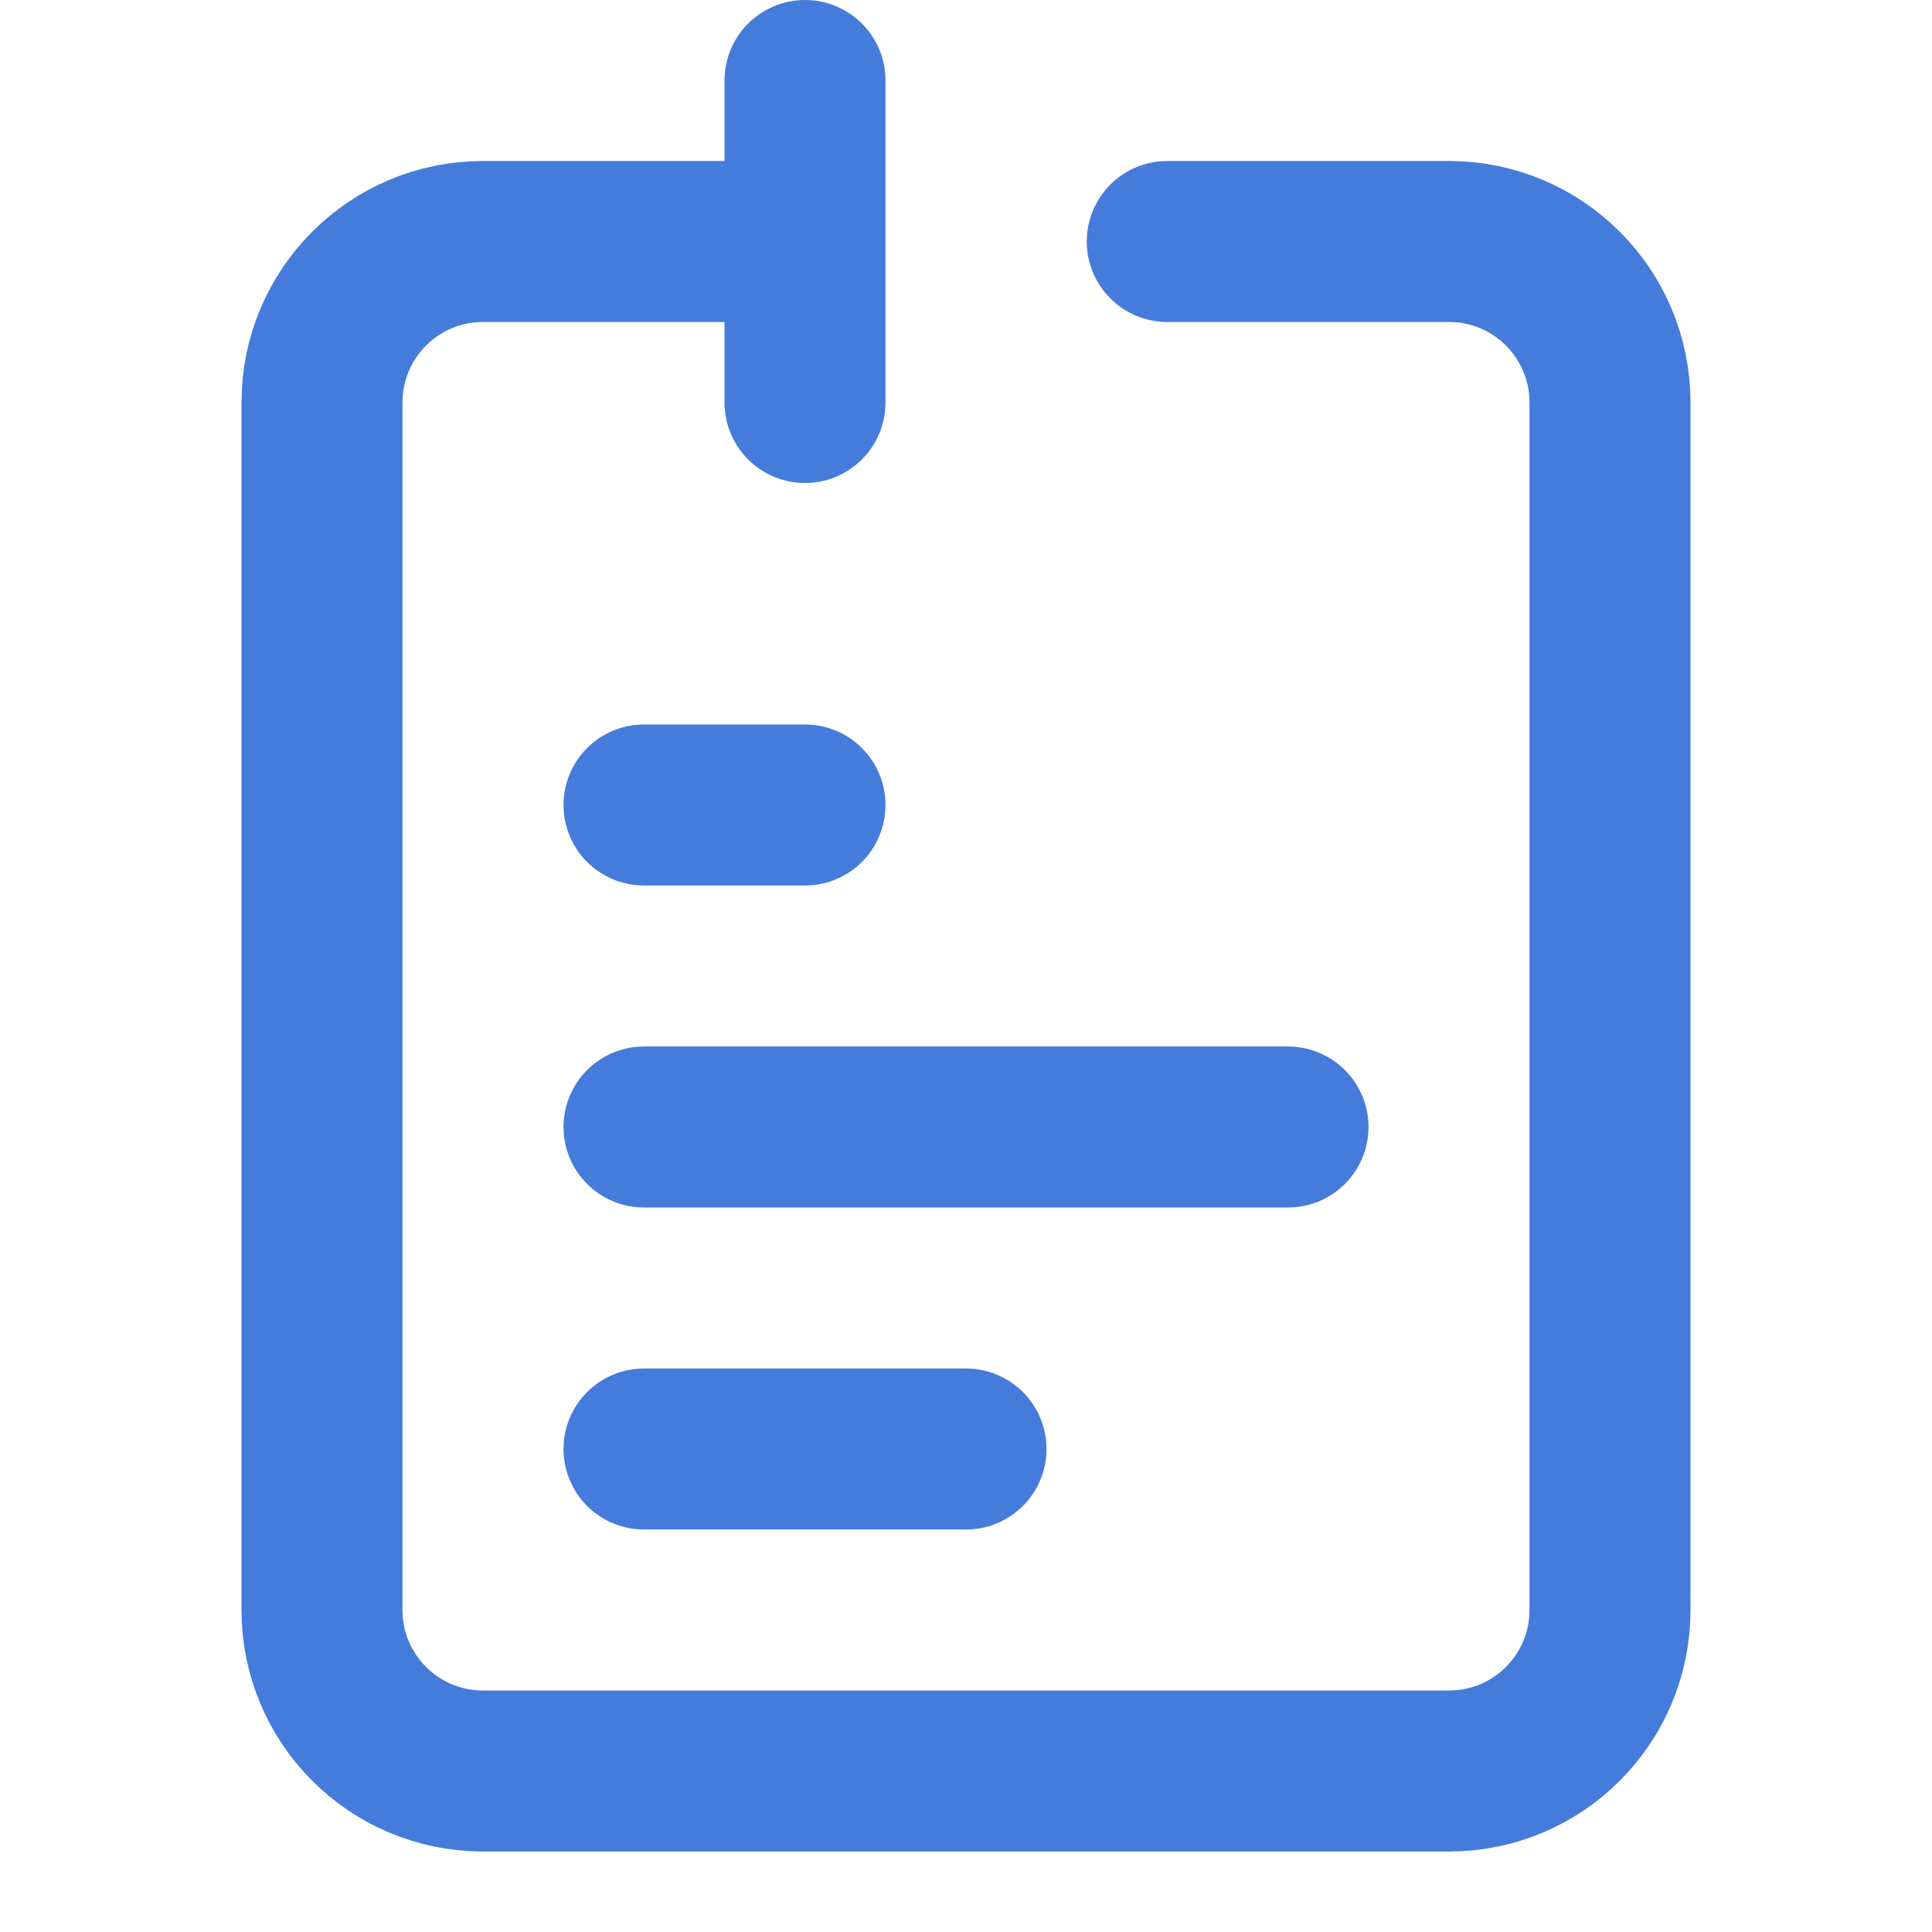
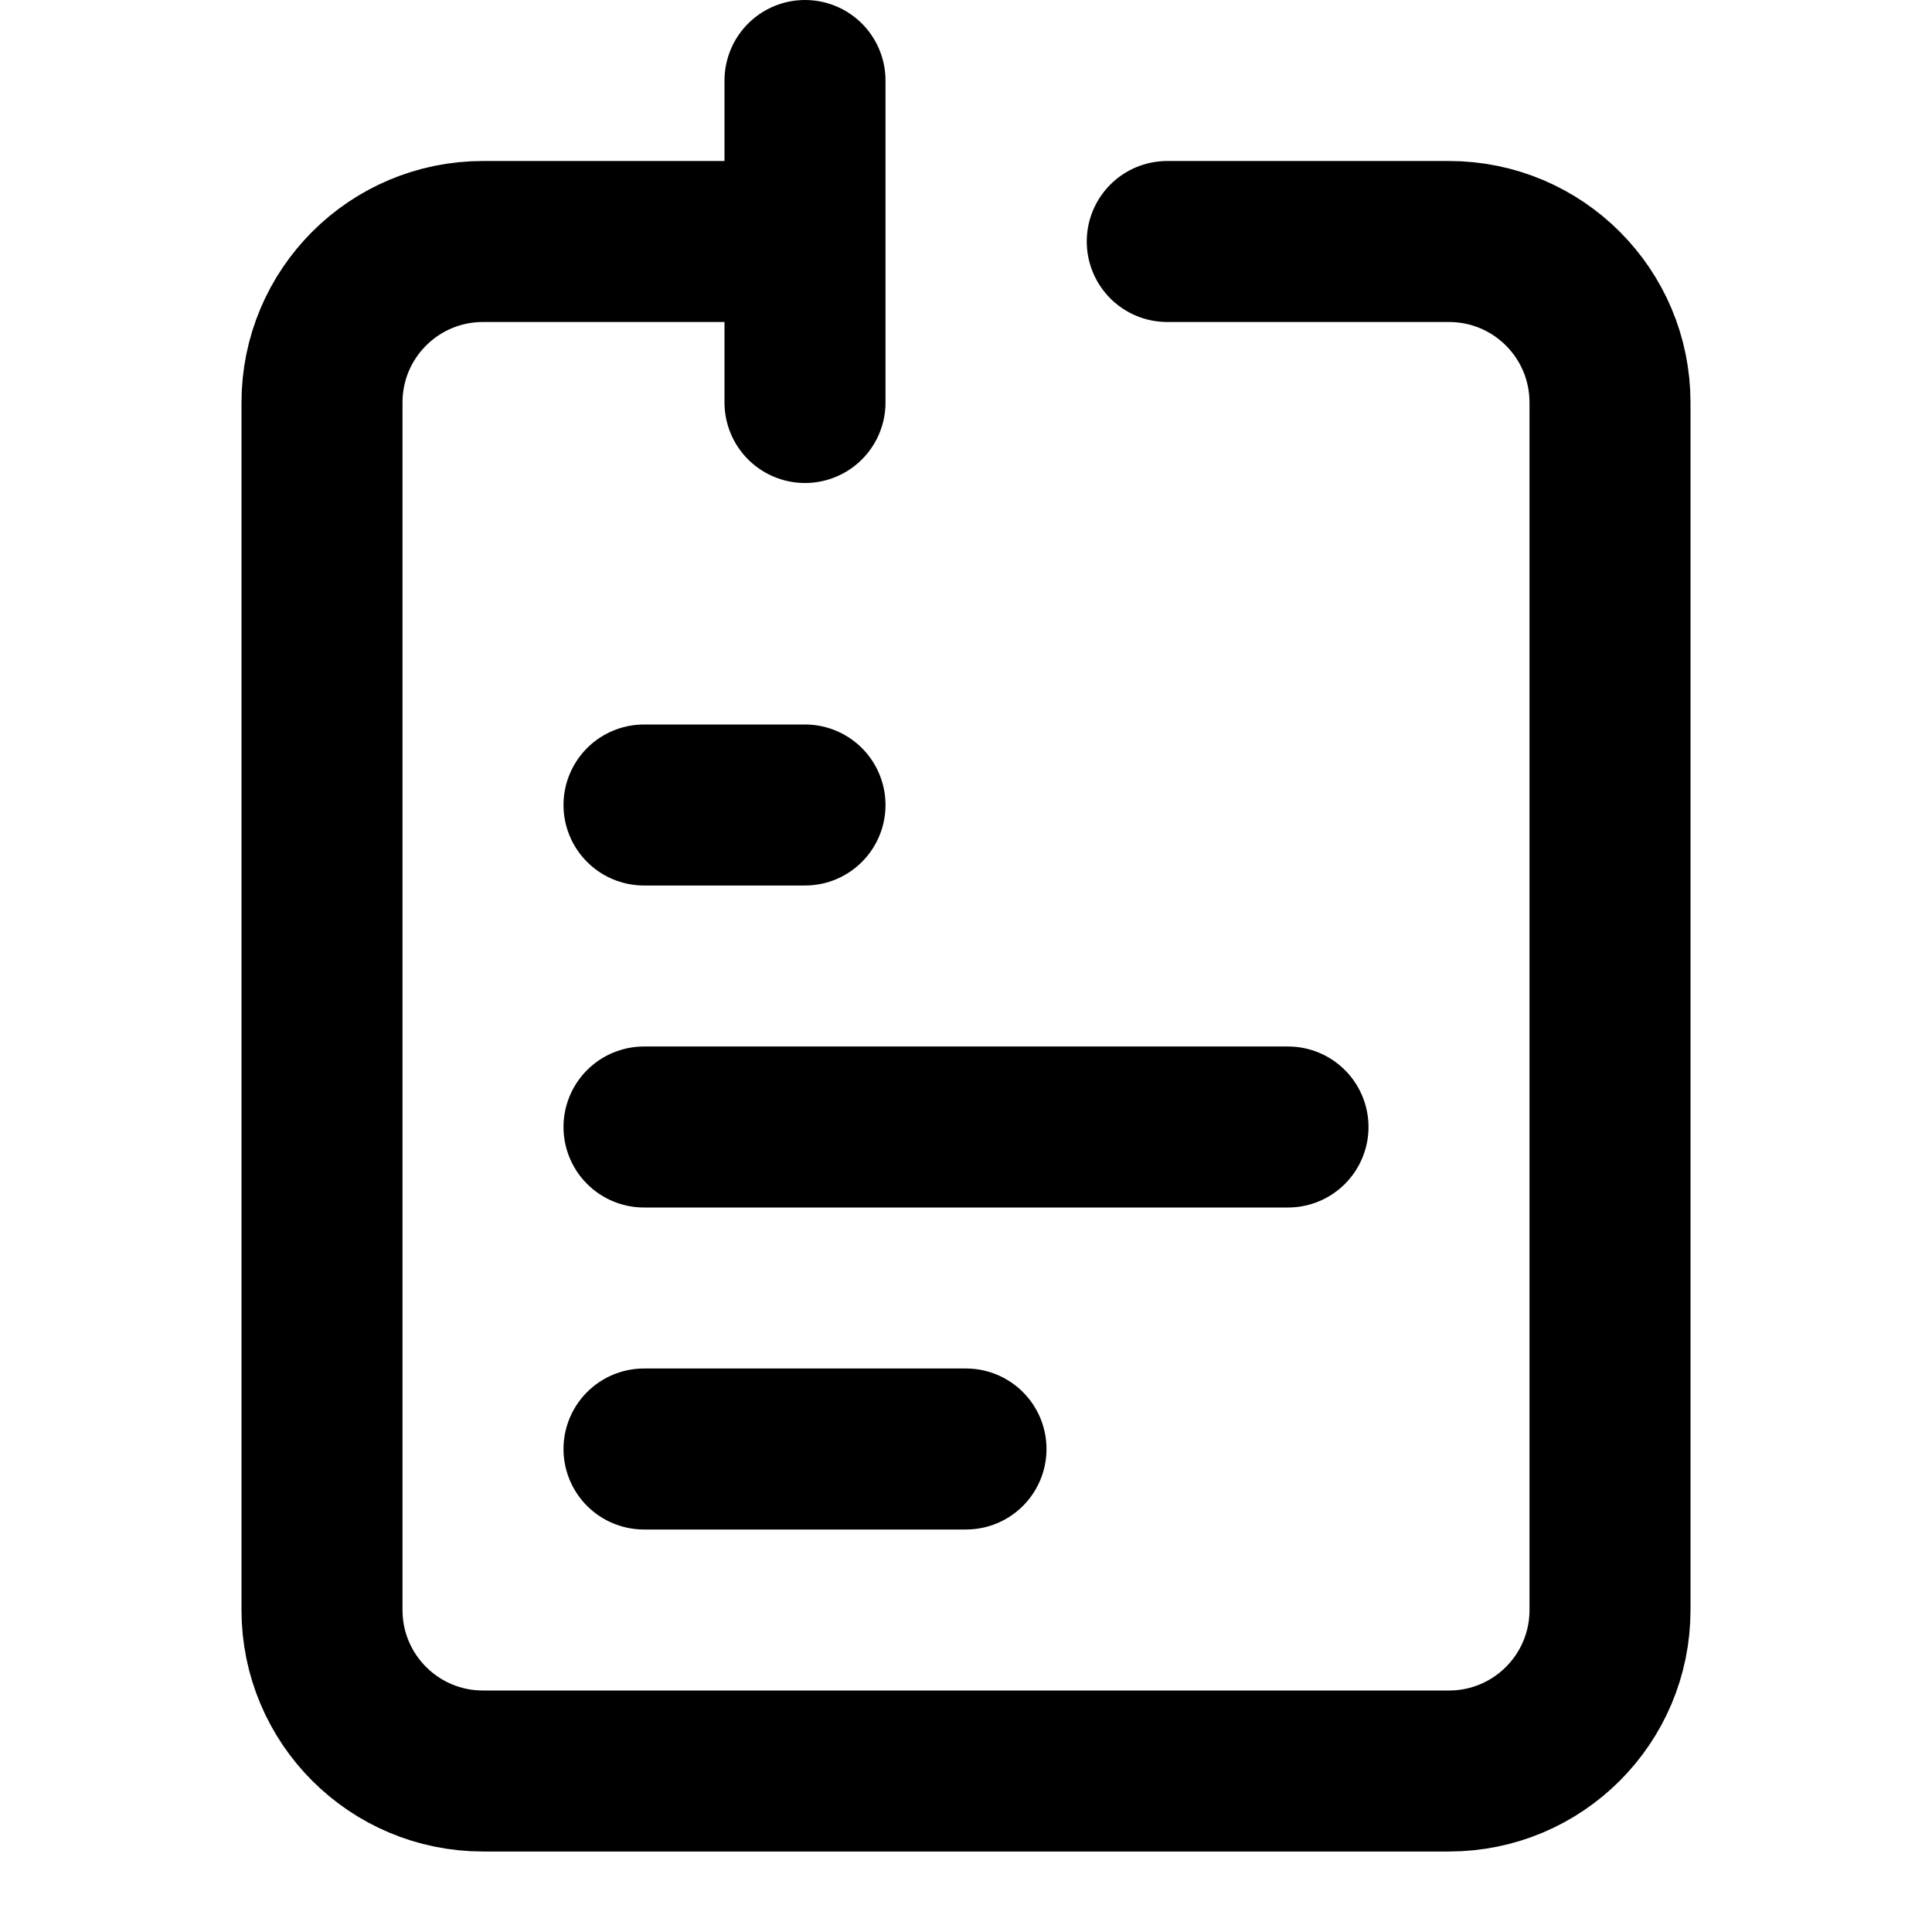
<svg xmlns="http://www.w3.org/2000/svg" width="24" height="24" viewBox="0 0 24 24" fill="none">
-   <path d="M8 14H16" stroke="#457CDC" stroke-width="2" stroke-linecap="round" stroke-linejoin="round" />
-   <path d="M8 10H10" stroke="#457CDC" stroke-width="2" stroke-linecap="round" stroke-linejoin="round" />
-   <path d="M8 18H12" stroke="#457CDC" stroke-width="2" stroke-linecap="round" stroke-linejoin="round" />
-   <path d="M10 3H6C4.895 3 4 3.895 4 5V20C4 21.105 4.895 22 6 22H18C19.105 22 20 21.105 20 20V5C20 3.895 19.105 3 18 3H14.5M10 3V1M10 3V5" stroke="#457CDC" stroke-width="2" stroke-linecap="round" stroke-linejoin="round" />
+   <path d="M8 14H16" stroke="black" stroke-width="2" stroke-linecap="round" stroke-linejoin="round" />
+   <path d="M8 10H10" stroke="black" stroke-width="2" stroke-linecap="round" stroke-linejoin="round" />
+   <path d="M8 18H12" stroke="black" stroke-width="2" stroke-linecap="round" stroke-linejoin="round" />
+   <path d="M10 3H6C4.895 3 4 3.895 4 5V20C4 21.105 4.895 22 6 22H18C19.105 22 20 21.105 20 20V5C20 3.895 19.105 3 18 3H14.5M10 3V1M10 3V5" stroke="black" stroke-width="2" stroke-linecap="round" stroke-linejoin="round" />
</svg>
